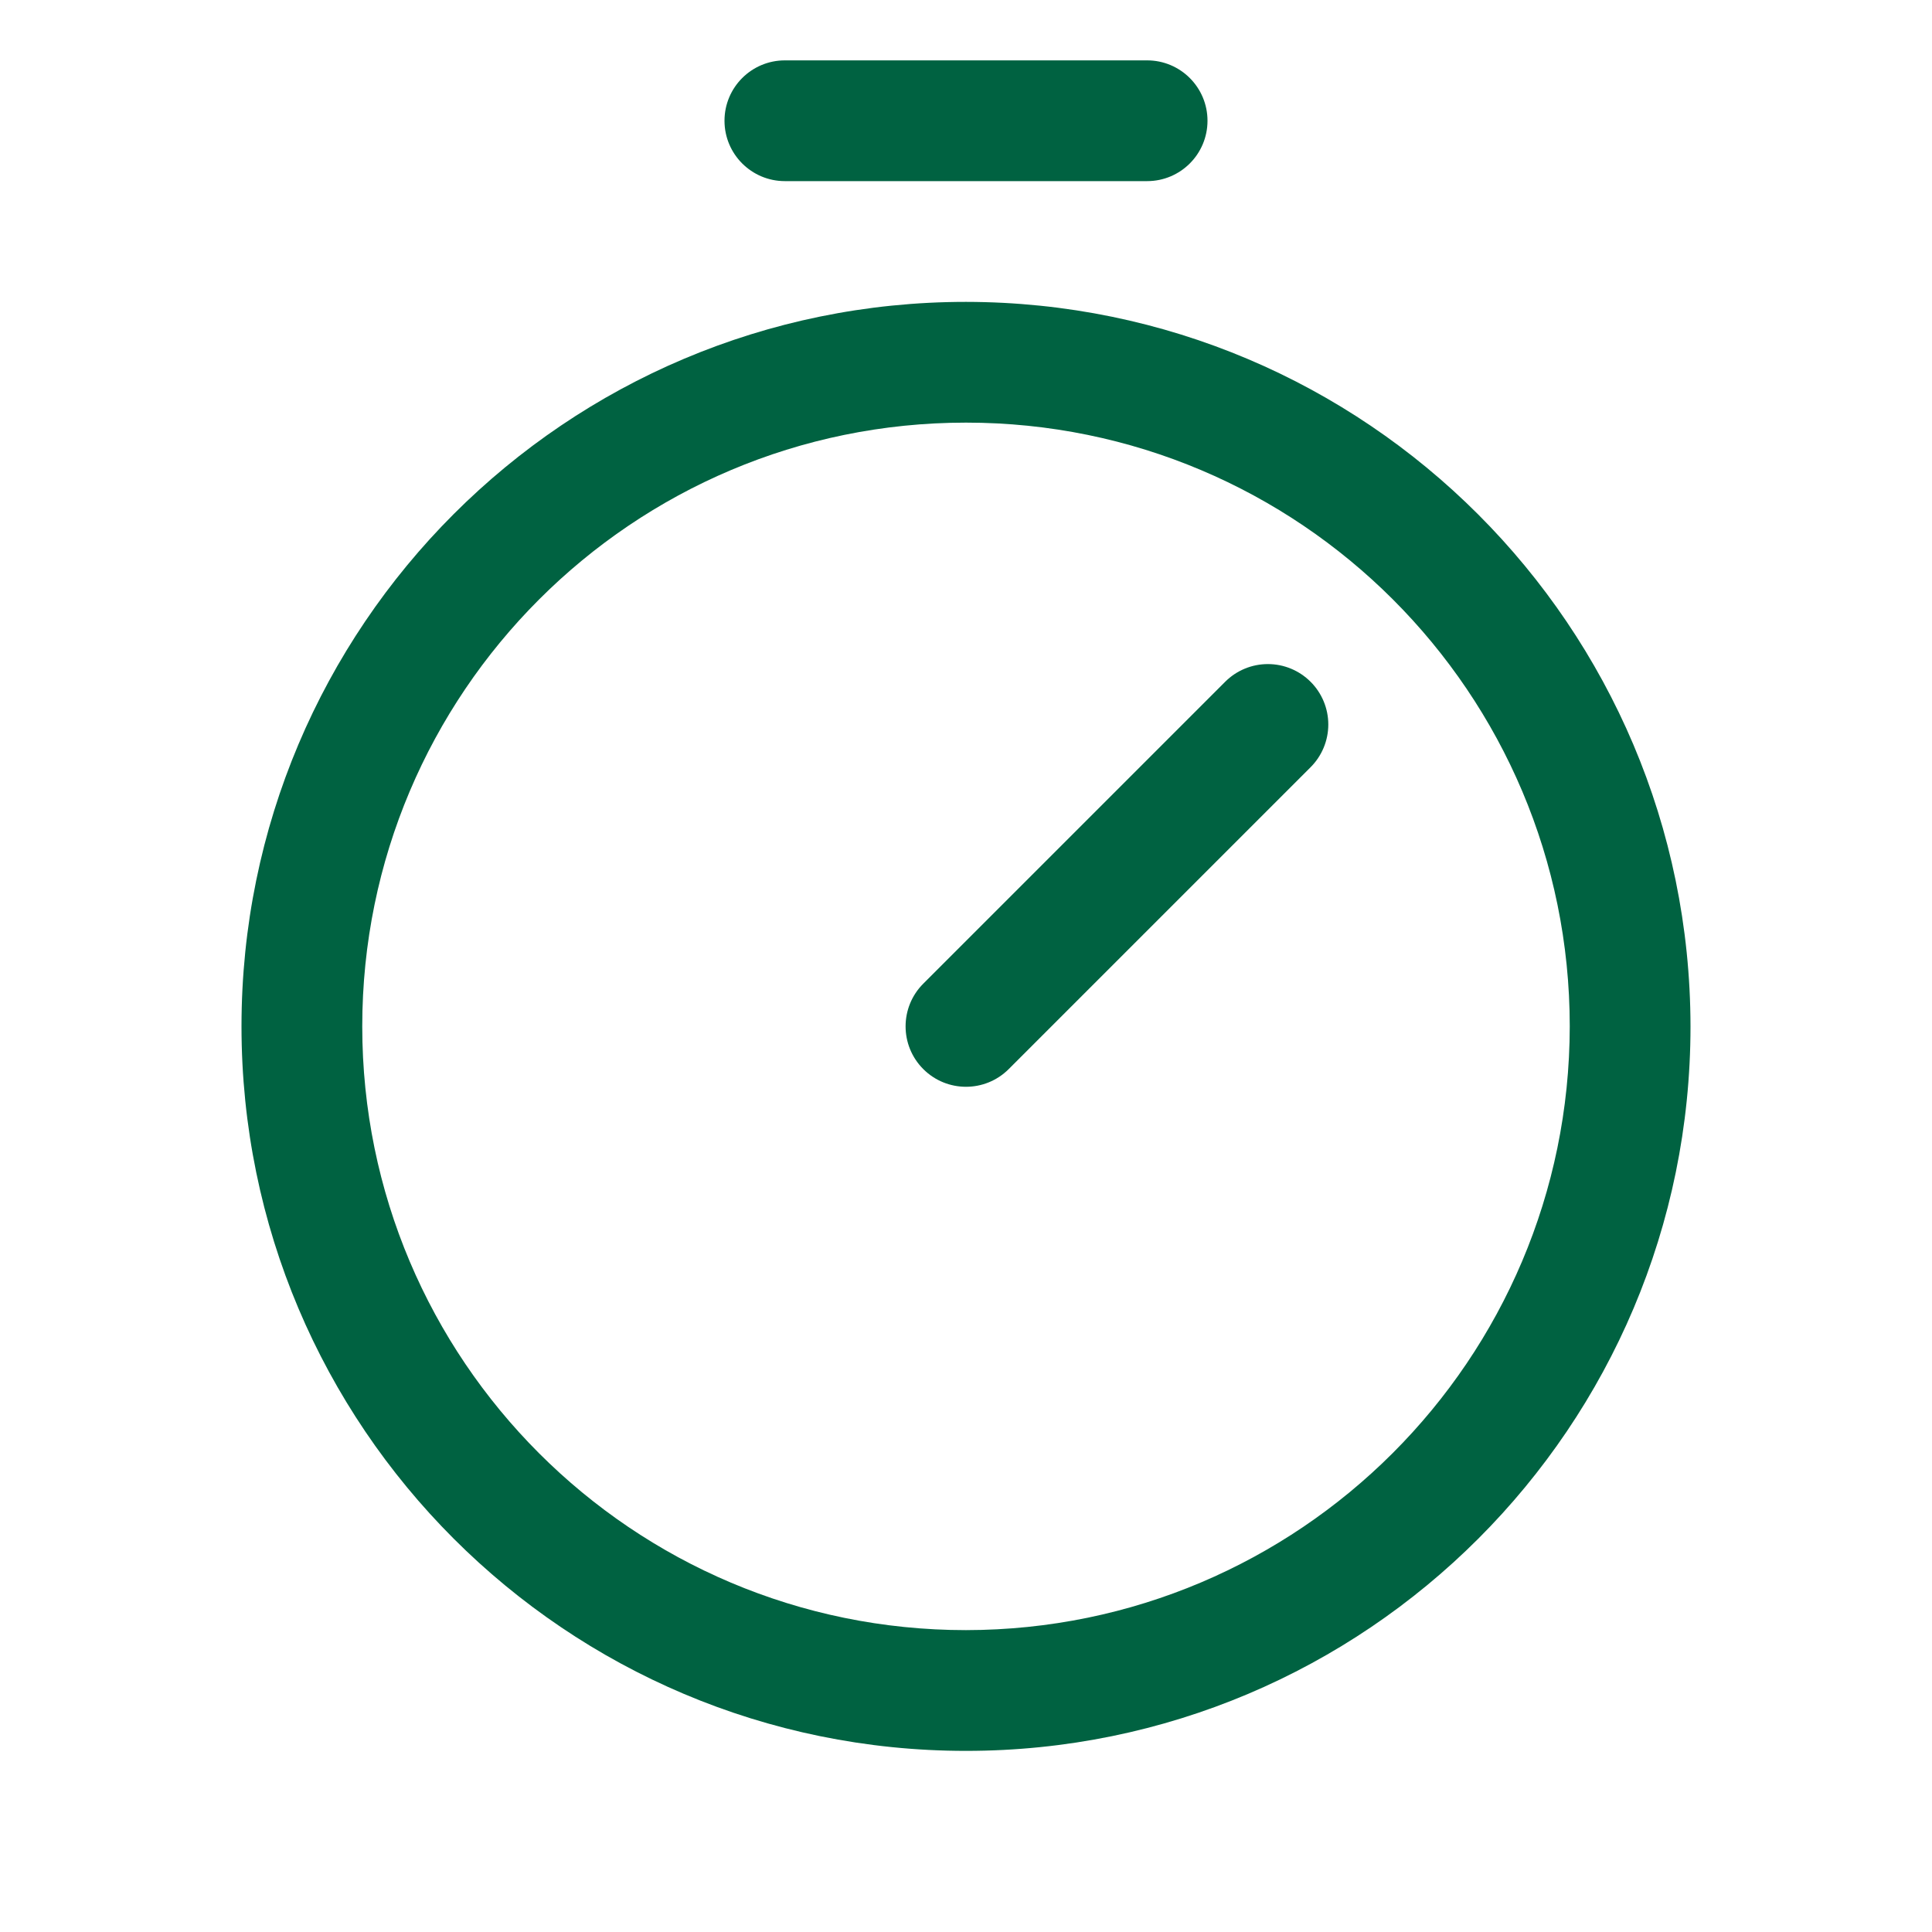
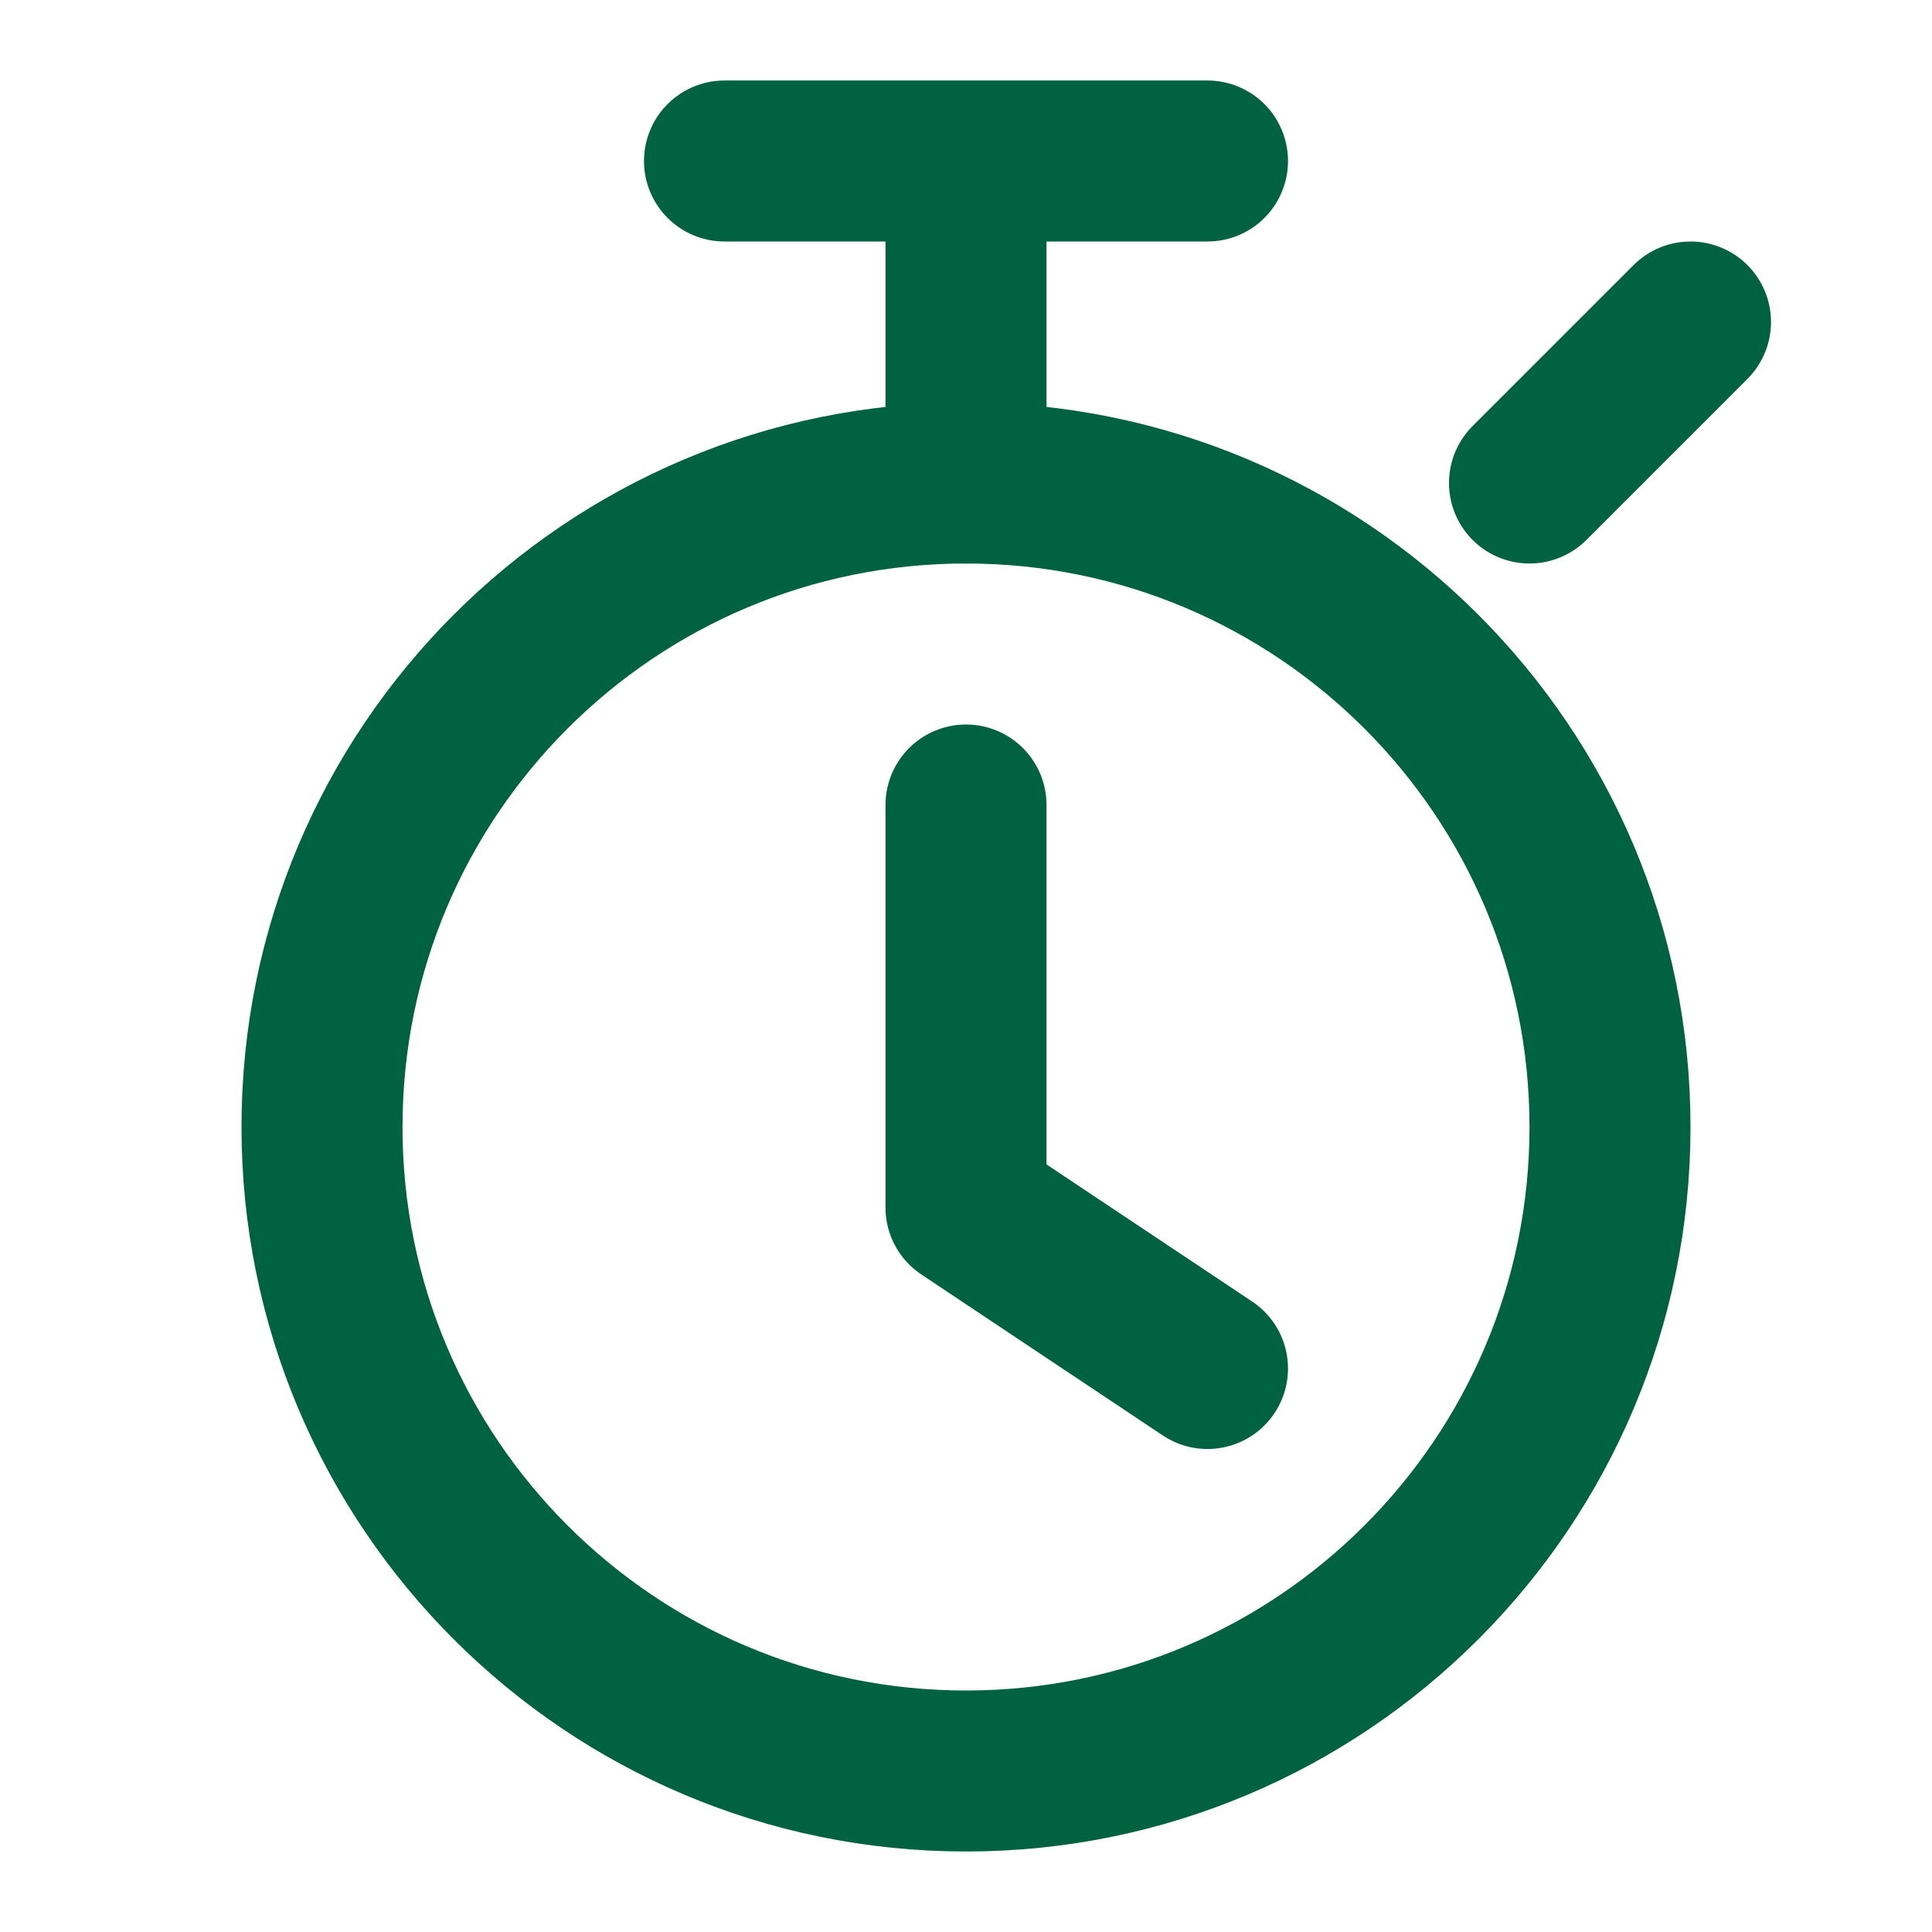
- <svg xmlns="http://www.w3.org/2000/svg" viewBox="0 0 256 256" fill="#006241">
-   <path d="M128,40a96,96,0,1,0,96,96A96.11,96.11,0,0,0,128,40Zm0,176a80,80,0,1,1,80-80A80.09,80.09,0,0,1,128,216ZM173.66,90.34a8,8,0,0,1,0,11.32l-40,40a8,8,0,0,1-11.32-11.32l40-40A8,8,0,0,1,173.66,90.34ZM96,16a8,8,0,0,1,8-8h48a8,8,0,0,1,0,16H104A8,8,0,0,1,96,16Z" />
+ <svg xmlns="http://www.w3.org/2000/svg" viewBox="0 0 24 24" fill="none" stroke="#006241" stroke-width="2" stroke-linecap="round" stroke-linejoin="round">
+   <circle cx="12" cy="14" r="8" />
+   <path d="M12 6V2M9 2h6M12 10v5l3 2M19 6l2-2" />
</svg>
